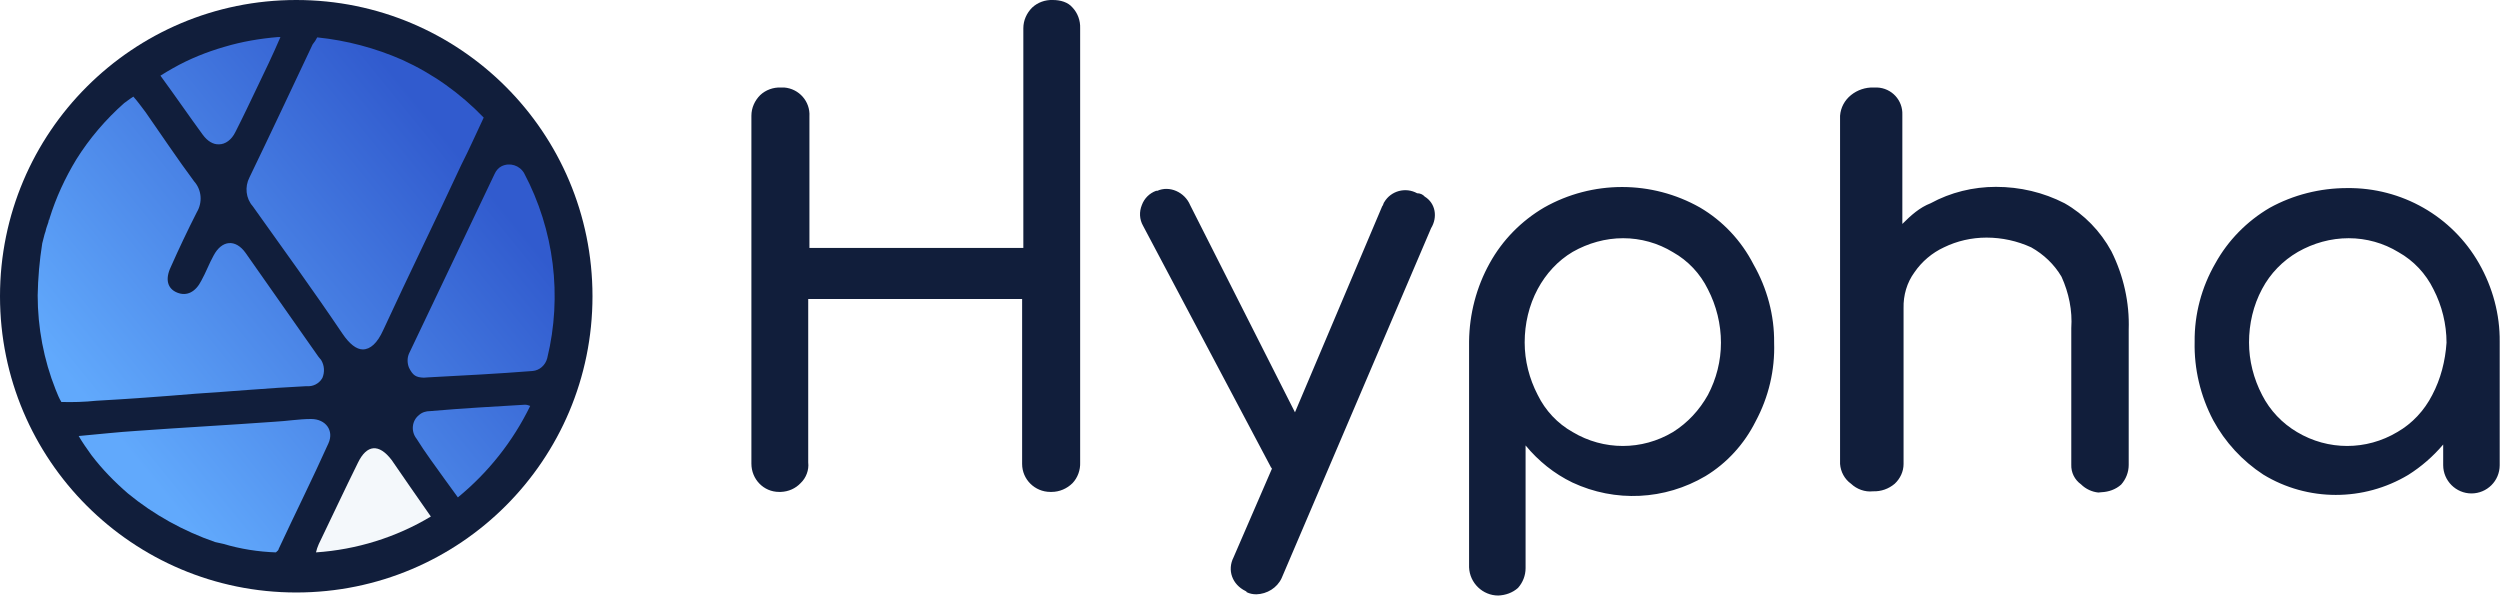
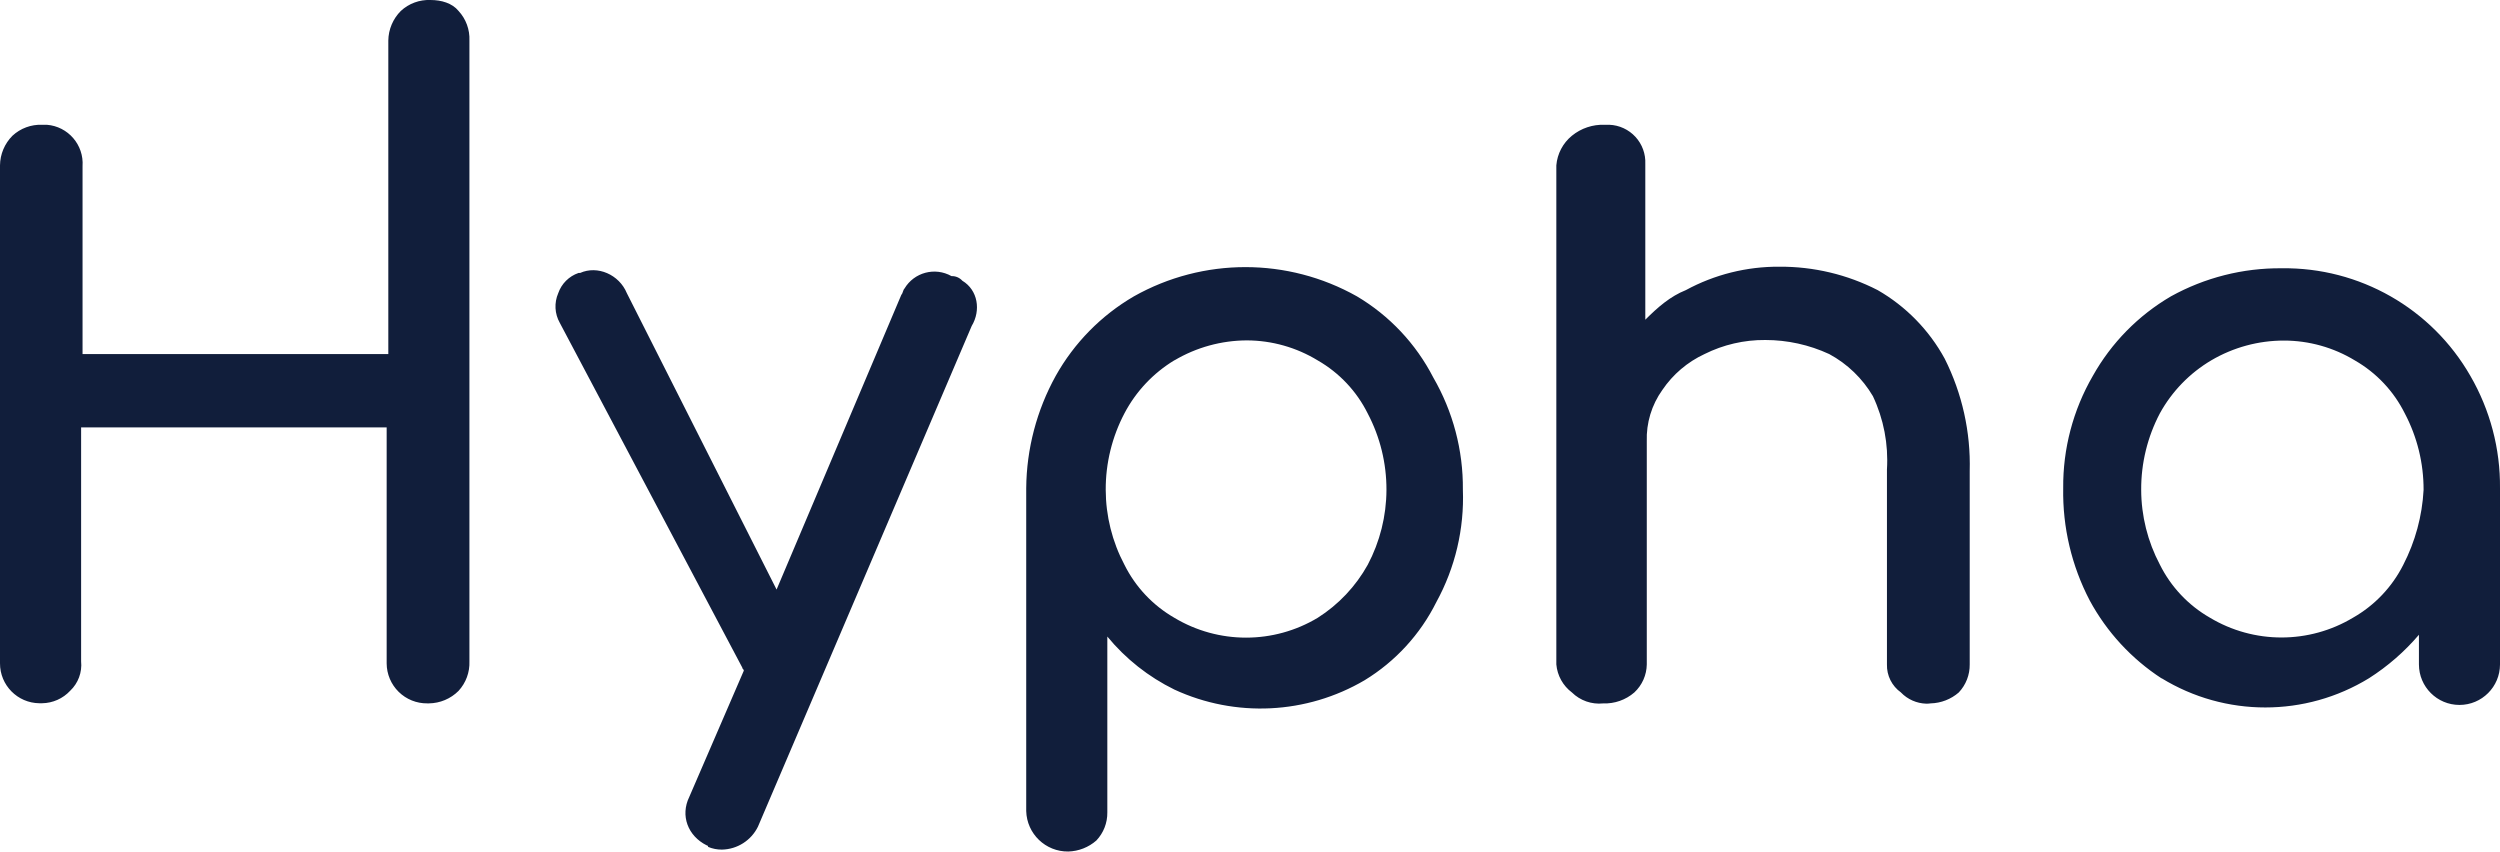
- <svg xmlns="http://www.w3.org/2000/svg" version="1.1" id="Livello_1" x="0px" y="0px" viewBox="0 0 822.8 196.4" style="enable-background:new 0 0 822.8 196.4;" xml:space="preserve">
-   <style type="text/css">
- 	.st0{fill:#111E3B;}
- 	.st1{fill:#F4F8FB;}
- 	.st2{fill:url(#Union_80_1_);}
- </style>
-   <g>
-     <g>
-       <g id="Livello_1-2">
-         <g id="Group_4866">
-           <g id="Group_4648">
-             <g id="Group_4647">
-               <path id="Union_81" class="st0" d="M483.5,186.7v-74.3c0.1-9,2.4-17.9,6.8-25.8c4.2-7.6,10.4-13.9,17.9-18.3        c15.9-9,35.4-9,51.3,0c7.5,4.4,13.6,10.9,17.6,18.7c4.5,7.9,6.9,16.8,6.8,25.8c0.3,9-1.8,17.9-6.1,25.9        c-3.7,7.4-9.4,13.7-16.5,18c-13.4,7.9-29.7,8.7-43.8,2.1c-6-2.9-11.2-7.1-15.4-12.2V187c0,2.4-0.9,4.7-2.5,6.5        c-1.8,1.6-4.1,2.4-6.5,2.5C488,196,483.7,191.9,483.5,186.7z M517.6,82.9c-4.9,2.9-8.8,7.2-11.5,12.2        c-2.9,5.4-4.3,11.5-4.3,17.6c0,6,1.5,11.9,4.3,17.3c2.5,5.1,6.5,9.4,11.5,12.2c10.2,6.1,22.8,6.1,33,0        c4.8-3,8.7-7.2,11.5-12.2c2.8-5.3,4.3-11.2,4.3-17.2c0-6.1-1.5-12.2-4.3-17.6c-2.5-5.1-6.5-9.4-11.5-12.2        c-4.9-3-10.6-4.6-16.4-4.6C528.4,78.4,522.7,80,517.6,82.9L517.6,82.9z M410.3,194.9c0-0.2-0.2-0.3-0.4-0.4l0,0        c-4.3-2.1-6.1-6.8-3.9-11.1l12.6-29.1c0-0.4-0.4-0.4-0.4-0.7l-42-79.3c-1.2-2.1-1.3-4.6-0.4-6.8c0.8-2.2,2.5-3.9,4.7-4.7h0.4        c4-1.8,9,0.4,10.8,4.7l34.5,68.2l28.7-67.8c0.4-0.4,0.4-1.1,0.7-1.4c2.2-3.7,7-5,10.8-2.9c1,0,1.9,0.4,2.5,1.1        c3.6,2.2,4.3,6.8,2.1,10.4l-49.2,115.2c-1.5,3.2-4.8,5.2-8.3,5.3C412.4,195.6,411.3,195.4,410.3,194.9L410.3,194.9z         M744.9,156.2c-6.9-4.5-12.6-10.7-16.5-17.9c-4.2-8-6.3-16.9-6.1-25.8c-0.1-9.1,2.3-18,6.8-25.8c4.2-7.6,10.4-13.9,17.9-18.3        c7.8-4.3,16.6-6.5,25.5-6.5c17.9-0.2,34.5,9.2,43.4,24.8c4.5,7.9,6.9,16.8,6.8,25.8v40.6c0,5.2-4.2,9.3-9.3,9.3        s-9.3-4.2-9.3-9.3v-6.8c-3.3,3.9-7.2,7.3-11.5,10C777.9,165.1,759.5,165.1,744.9,156.2L744.9,156.2z M756.3,82.9        c-5,2.9-9.1,7.1-11.8,12.2c-2.9,5.4-4.3,11.5-4.3,17.6c0,6,1.5,11.9,4.3,17.3c2.6,5.1,6.6,9.3,11.5,12.2        c10.2,6.1,22.8,6.1,33,0c4.9-2.8,8.9-7.1,11.5-12.2c2.8-5.3,4.3-11.2,4.7-17.2c0-6.1-1.5-12.2-4.3-17.6        c-2.5-5.1-6.5-9.4-11.5-12.2c-4.9-3-10.6-4.6-16.4-4.6C767.1,78.4,761.4,80,756.3,82.9L756.3,82.9z M684.9,159.4        c-2.1-1.5-3.3-3.9-3.2-6.5V108c0.4-5.8-0.8-11.6-3.2-16.9c-2.4-4.1-5.9-7.4-10-9.7c-4.6-2.1-9.6-3.2-14.7-3.2        c-4.9,0-9.7,1.1-14,3.2c-3.9,1.8-7.3,4.7-9.7,8.2c-2.5,3.4-3.7,7.6-3.6,11.8v51.3c0,2.5-1.1,4.8-2.9,6.5        c-2,1.7-4.5,2.6-7.2,2.5c-2.6,0.3-5.3-0.7-7.2-2.5c-2.1-1.5-3.4-3.9-3.6-6.5V38.1c0.2-2.7,1.5-5.1,3.6-6.8s4.8-2.6,7.5-2.5        h1.1c4.8,0.2,8.5,4.2,8.3,9l0,0c0,0.1,0,0.2,0,0.4v35.5c2.9-2.9,5.7-5.4,9.3-6.8c6.6-3.6,14-5.4,21.5-5.4        c7.9,0,15.6,1.8,22.6,5.4c6.5,3.7,11.8,9.2,15.4,15.8c4,8,6,16.9,5.7,25.8V153c0,2.4-0.9,4.7-2.5,6.5        c-1.8,1.6-4.1,2.4-6.5,2.5c-0.3,0-0.7,0.1-1,0.1C688.6,161.9,686.5,161,684.9,159.4L684.9,159.4z M247.3,152.6V38.1        c0-2.6,1.1-5,2.9-6.8c1.8-1.7,4.3-2.6,6.8-2.5h1.1c4.9,0.4,8.6,4.6,8.3,9.5c0,0,0,0.1,0,0.2v43.1h70.4V9.3        c0-2.6,1.1-5,2.9-6.8c1.8-1.7,4.3-2.6,6.8-2.5c2.5,0,5,0.7,6.5,2.5c1.7,1.8,2.6,4.3,2.5,6.8v142.9c0.1,2.5-0.8,5-2.5,6.8        c-1.8,1.8-4.3,2.9-6.9,2.9h-0.4c-5.1,0-9.3-4.1-9.3-9.2l0,0V98.4H266v53.8c0.3,2.5-0.7,5.1-2.5,6.8c-1.7,1.8-4,2.8-6.5,2.9        h-0.6C251.3,161.9,247.3,157.7,247.3,152.6C247.3,152.7,247.3,152.7,247.3,152.6L247.3,152.6L247.3,152.6z" />
-             </g>
-           </g>
-         </g>
-       </g>
-     </g>
-     <path class="st0" d="M97.5,195L97.5,195C43.7,195,0,151.4,0,97.5v0C0,43.6,43.7,0,97.5,0h0C151.4,0,195,43.6,195,97.5v0   C195,151.4,151.4,195,97.5,195z" />
-     <g>
-       <g id="Livello_1-2_1_">
-         <g id="Group_4866_1_">
-           <g id="Group_4839">
-             <path id="Path_1355" class="st1" d="M117.8,152.3c-4.4,8.9-8.6,17.9-12.9,26.8c-0.4,0.9-0.7,1.8-0.9,2.7       c13.3-0.9,26.3-4.9,37.8-11.8c-4.6-6.5-8.6-12.4-12.9-18.6C124.7,145.9,120.7,146.3,117.8,152.3z" />
-             <linearGradient id="Union_80_1_" gradientUnits="userSpaceOnUse" x1="1173.463" y1="443.632" x2="1174.041" y2="443.166" gradientTransform="matrix(197.31 0 0 196.4 -231497.5 -86984.344)">
-               <stop offset="0" style="stop-color:#61A9FC" />
-               <stop offset="1" style="stop-color:#315BCE" />
-             </linearGradient>
-             <path id="Union_80" class="st2" d="M73.5,179l-0.9-0.2l-0.9-0.2l-0.9-0.2c-10.4-3.6-20.2-9-28.7-16c-4.4-3.8-8.5-8-12-12.6       c-1.5-2.1-3-4.2-4.2-6.3c6.7-0.6,12.9-1.3,19.2-1.7c15.2-1.1,30.1-1.9,45.3-3c4-0.2,8-0.9,12-0.9c4.8,0,7.6,3.8,5.7,8       c-5.3,11.8-11,23.2-16.4,34.8c0,0.4-0.4,0.6-0.9,1.1C85,181.6,79.2,180.7,73.5,179z M146.2,157.5c-3-4.2-6.3-8.6-9.1-13.1       c-1.9-2.4-1.6-5.9,0.8-7.8c1-0.9,2.3-1.3,3.7-1.3c10.4-0.9,20.9-1.5,31.2-2.1c0.6,0,1.2,0.2,1.7,0.4       c-5.7,11.7-13.8,21.9-23.8,30.1L146.2,157.5z M18.3,128.2c-3.9-9.8-5.9-20.4-5.9-31c0.1-5.7,0.6-11.4,1.5-17.1       c0.4-1.3,0.6-2.7,1.1-4c0.2-1.1,0.6-1.9,0.9-2.9l0.2-0.9c0.2,0,0.2-0.2,0.2-0.4c2.1-6.8,5.1-13.3,8.8-19.4       c4.3-6.9,9.7-13.2,15.8-18.6c0.9-0.6,1.7-1.3,3-2.1c1.5,1.7,2.7,3.4,4,5.1c5.3,7.6,10.5,15.4,16,22.8c2.5,2.8,2.8,6.9,0.9,10.1       c-3,5.9-5.9,12-8.6,18.1c-1.9,4-1.1,7.1,2.1,8.4c3.2,1.3,6.1-0.2,8-4c1.5-2.7,2.5-5.5,4-8.2c2.7-5.1,7.2-5.5,10.5-0.9l24,34.2       l0.9,1.1c1.1,1.8,1.2,4,0.4,5.9c-1.1,1.9-3.1,2.9-5.3,2.7c-12.2,0.6-24.4,1.7-36.7,2.5c-10.8,0.9-21.7,1.7-32.5,2.3       c-3.8,0.4-7.6,0.5-11.4,0.4C19.5,131.2,18.9,129.7,18.3,128.2L18.3,128.2z M134.6,121c-0.6-1.5-0.6-3.2,0-4.6l28.2-59.2       c0.5-1.1,1.3-2,2.3-2.5c2.7-1.3,5.9-0.3,7.4,2.3c9.9,18.7,12.6,40.4,7.6,60.9c-0.6,2.3-2.5,4-4.8,4.2       c-11.4,0.9-23,1.5-34.4,2.1c-0.5,0-1,0.1-1.4,0.1C136.9,124.2,135.9,123.6,134.6,121L134.6,121z M112.7,109.8       c-9.5-14.1-19.6-28-29.5-41.9c-2.3-2.6-2.7-6.4-1.1-9.5c7-14.5,13.9-29.2,20.8-43.8c0.6-0.7,1.1-1.5,1.5-2.3       c9.7,1,19.1,3.5,28,7.4c10.1,4.6,19.1,11,26.8,19c-2.5,5.3-4.8,10.5-7.4,15.6c-8.4,18.1-17.3,36.2-25.7,54.4       c-1.9,4.2-4.2,6.3-6.7,6.3C117.3,115,115,113.2,112.7,109.8L112.7,109.8z M66.7,44.3c-4.6-6.3-9-12.7-13.9-19.4       c1.5-0.9,2.7-1.7,4.2-2.5c5.3-3,11-5.3,16.9-7c5.7-1.7,11.6-2.7,17.5-3.2h0.9c-2.7,6.3-5.3,11.6-7.6,16.4       c-2.3,4.8-4.6,9.7-7.2,14.8c-1.3,2.7-3.4,4.1-5.4,4.1C70.2,47.6,68.3,46.5,66.7,44.3z" />
-           </g>
+ <svg xmlns="http://www.w3.org/2000/svg" viewBox="0 0 575.44 196.01">
+   <g id="Livello_2" data-name="Livello 2">
+     <g id="Livello_1-2" data-name="Livello 1">
+       <g id="Group_4648" data-name="Group 4648">
+         <g id="Group_4647" data-name="Group 4647">
+           <path id="Union_81" data-name="Union 81" d="M236.21,186.67v-74.3A54.39,54.39,0,0,1,243,86.52a48.76,48.76,0,0,1,18-18.31,52.32,52.32,0,0,1,51.33,0A46.37,46.37,0,0,1,329.9,86.88a50.62,50.62,0,0,1,6.82,25.84,49.91,49.91,0,0,1-6.1,25.85,44.09,44.09,0,0,1-16.51,18,47.28,47.28,0,0,1-43.8,2.15,46.51,46.51,0,0,1-15.43-12.2V187a9.22,9.22,0,0,1-2.52,6.46A10.26,10.26,0,0,1,245.9,196,9.57,9.57,0,0,1,236.21,186.67Zm34.1-103.74a31.3,31.3,0,0,0-11.49,12.21,37.53,37.53,0,0,0-4.31,17.59A37.12,37.12,0,0,0,258.82,130a29,29,0,0,0,11.49,12.2,32.08,32.08,0,0,0,33,0A34,34,0,0,0,314.82,130a37.12,37.12,0,0,0,4.31-17.23,37.53,37.53,0,0,0-4.31-17.59,28.92,28.92,0,0,0-11.49-12.21A31.5,31.5,0,0,0,287,78.35a32.94,32.94,0,0,0-16.65,4.58ZM163,194.93a.37.37,0,0,0-.35-.36h0c-4.31-2.15-6.1-6.82-4-11.13l12.56-29.07c0-.36-.36-.36-.36-.72l-42-79.34a7.66,7.66,0,0,1-.36-6.82,7.53,7.53,0,0,1,4.67-4.66h.36c4-1.8,9,.36,10.77,4.66l34.46,68.21,28.72-67.85c.36-.36.36-1.07.72-1.43A8,8,0,0,1,219,63.55a3.24,3.24,0,0,1,2.51,1.07c3.59,2.16,4.31,6.82,2.15,10.41L174.47,190.26a9.44,9.44,0,0,1-8.3,5.3,8.11,8.11,0,0,1-3.19-.63Zm334.56-38.77A49.49,49.49,0,0,1,481,138.21a53.77,53.77,0,0,1-6.1-25.84,50.66,50.66,0,0,1,6.82-25.85A48.9,48.9,0,0,1,499.7,68.21a51.69,51.69,0,0,1,25.48-6.46,49.28,49.28,0,0,1,43.44,24.77,50.66,50.66,0,0,1,6.82,25.85v40.56a9.33,9.33,0,0,1-18.66,0v-6.82a51.51,51.51,0,0,1-11.49,10,45.71,45.71,0,0,1-47.75,0ZM509,82.93a32.23,32.23,0,0,0-11.85,12.21,37.4,37.4,0,0,0-4.3,17.59,37,37,0,0,0,4.3,17.23,28.9,28.9,0,0,0,11.49,12.2,32.05,32.05,0,0,0,33,0A29,29,0,0,0,553.18,130a42.54,42.54,0,0,0,4.67-17.23,37.53,37.53,0,0,0-4.31-17.59,28.92,28.92,0,0,0-11.49-12.21,31.5,31.5,0,0,0-16.37-4.58A32.94,32.94,0,0,0,509,82.93Zm-71.44,76.46a7.65,7.65,0,0,1-3.23-6.46V108.06a34.54,34.54,0,0,0-3.23-16.87,26,26,0,0,0-10.05-9.69,35,35,0,0,0-14.72-3.24,30.77,30.77,0,0,0-14,3.24,23.85,23.85,0,0,0-9.69,8.25,19.25,19.25,0,0,0-3.59,11.85v51.33a9,9,0,0,1-2.87,6.46,10.38,10.38,0,0,1-7.18,2.52,8.94,8.94,0,0,1-7.18-2.52,9.06,9.06,0,0,1-3.59-6.46V38.06a9.85,9.85,0,0,1,3.59-6.82,11.26,11.26,0,0,1,7.53-2.52h1.08a8.63,8.63,0,0,1,8.28,9c0,.12,0,.25,0,.38V73.59c2.87-2.87,5.74-5.38,9.33-6.81a44.5,44.5,0,0,1,21.54-5.39,48.86,48.86,0,0,1,22.62,5.39,40.65,40.65,0,0,1,15.43,15.79,54.36,54.36,0,0,1,5.75,25.84v44.52a9.22,9.22,0,0,1-2.52,6.46,10.26,10.26,0,0,1-6.46,2.51,6.33,6.33,0,0,1-1,.07,8.43,8.43,0,0,1-5.85-2.58ZM0,152.57V38.06a9.81,9.81,0,0,1,2.87-6.82,9.51,9.51,0,0,1,6.82-2.52h1.08A8.93,8.93,0,0,1,19,38.25s0,.11,0,.17V81.5H89.38V9.34a9.82,9.82,0,0,1,2.88-6.82A9.48,9.48,0,0,1,99.08,0c2.51,0,5,.72,6.46,2.51a9.44,9.44,0,0,1,2.51,6.82V152.21a9.5,9.5,0,0,1-2.51,6.82,9.81,9.81,0,0,1-6.82,2.87h-.36A9.25,9.25,0,0,1,89,152.7V98.37H18.67v53.84A8.19,8.19,0,0,1,16.15,159a9,9,0,0,1-6.46,2.87l-.62,0A9.16,9.16,0,0,1,0,152.67v-.1Z" style="fill:#111e3b" />
        </g>
      </g>
    </g>
  </g>
</svg>
